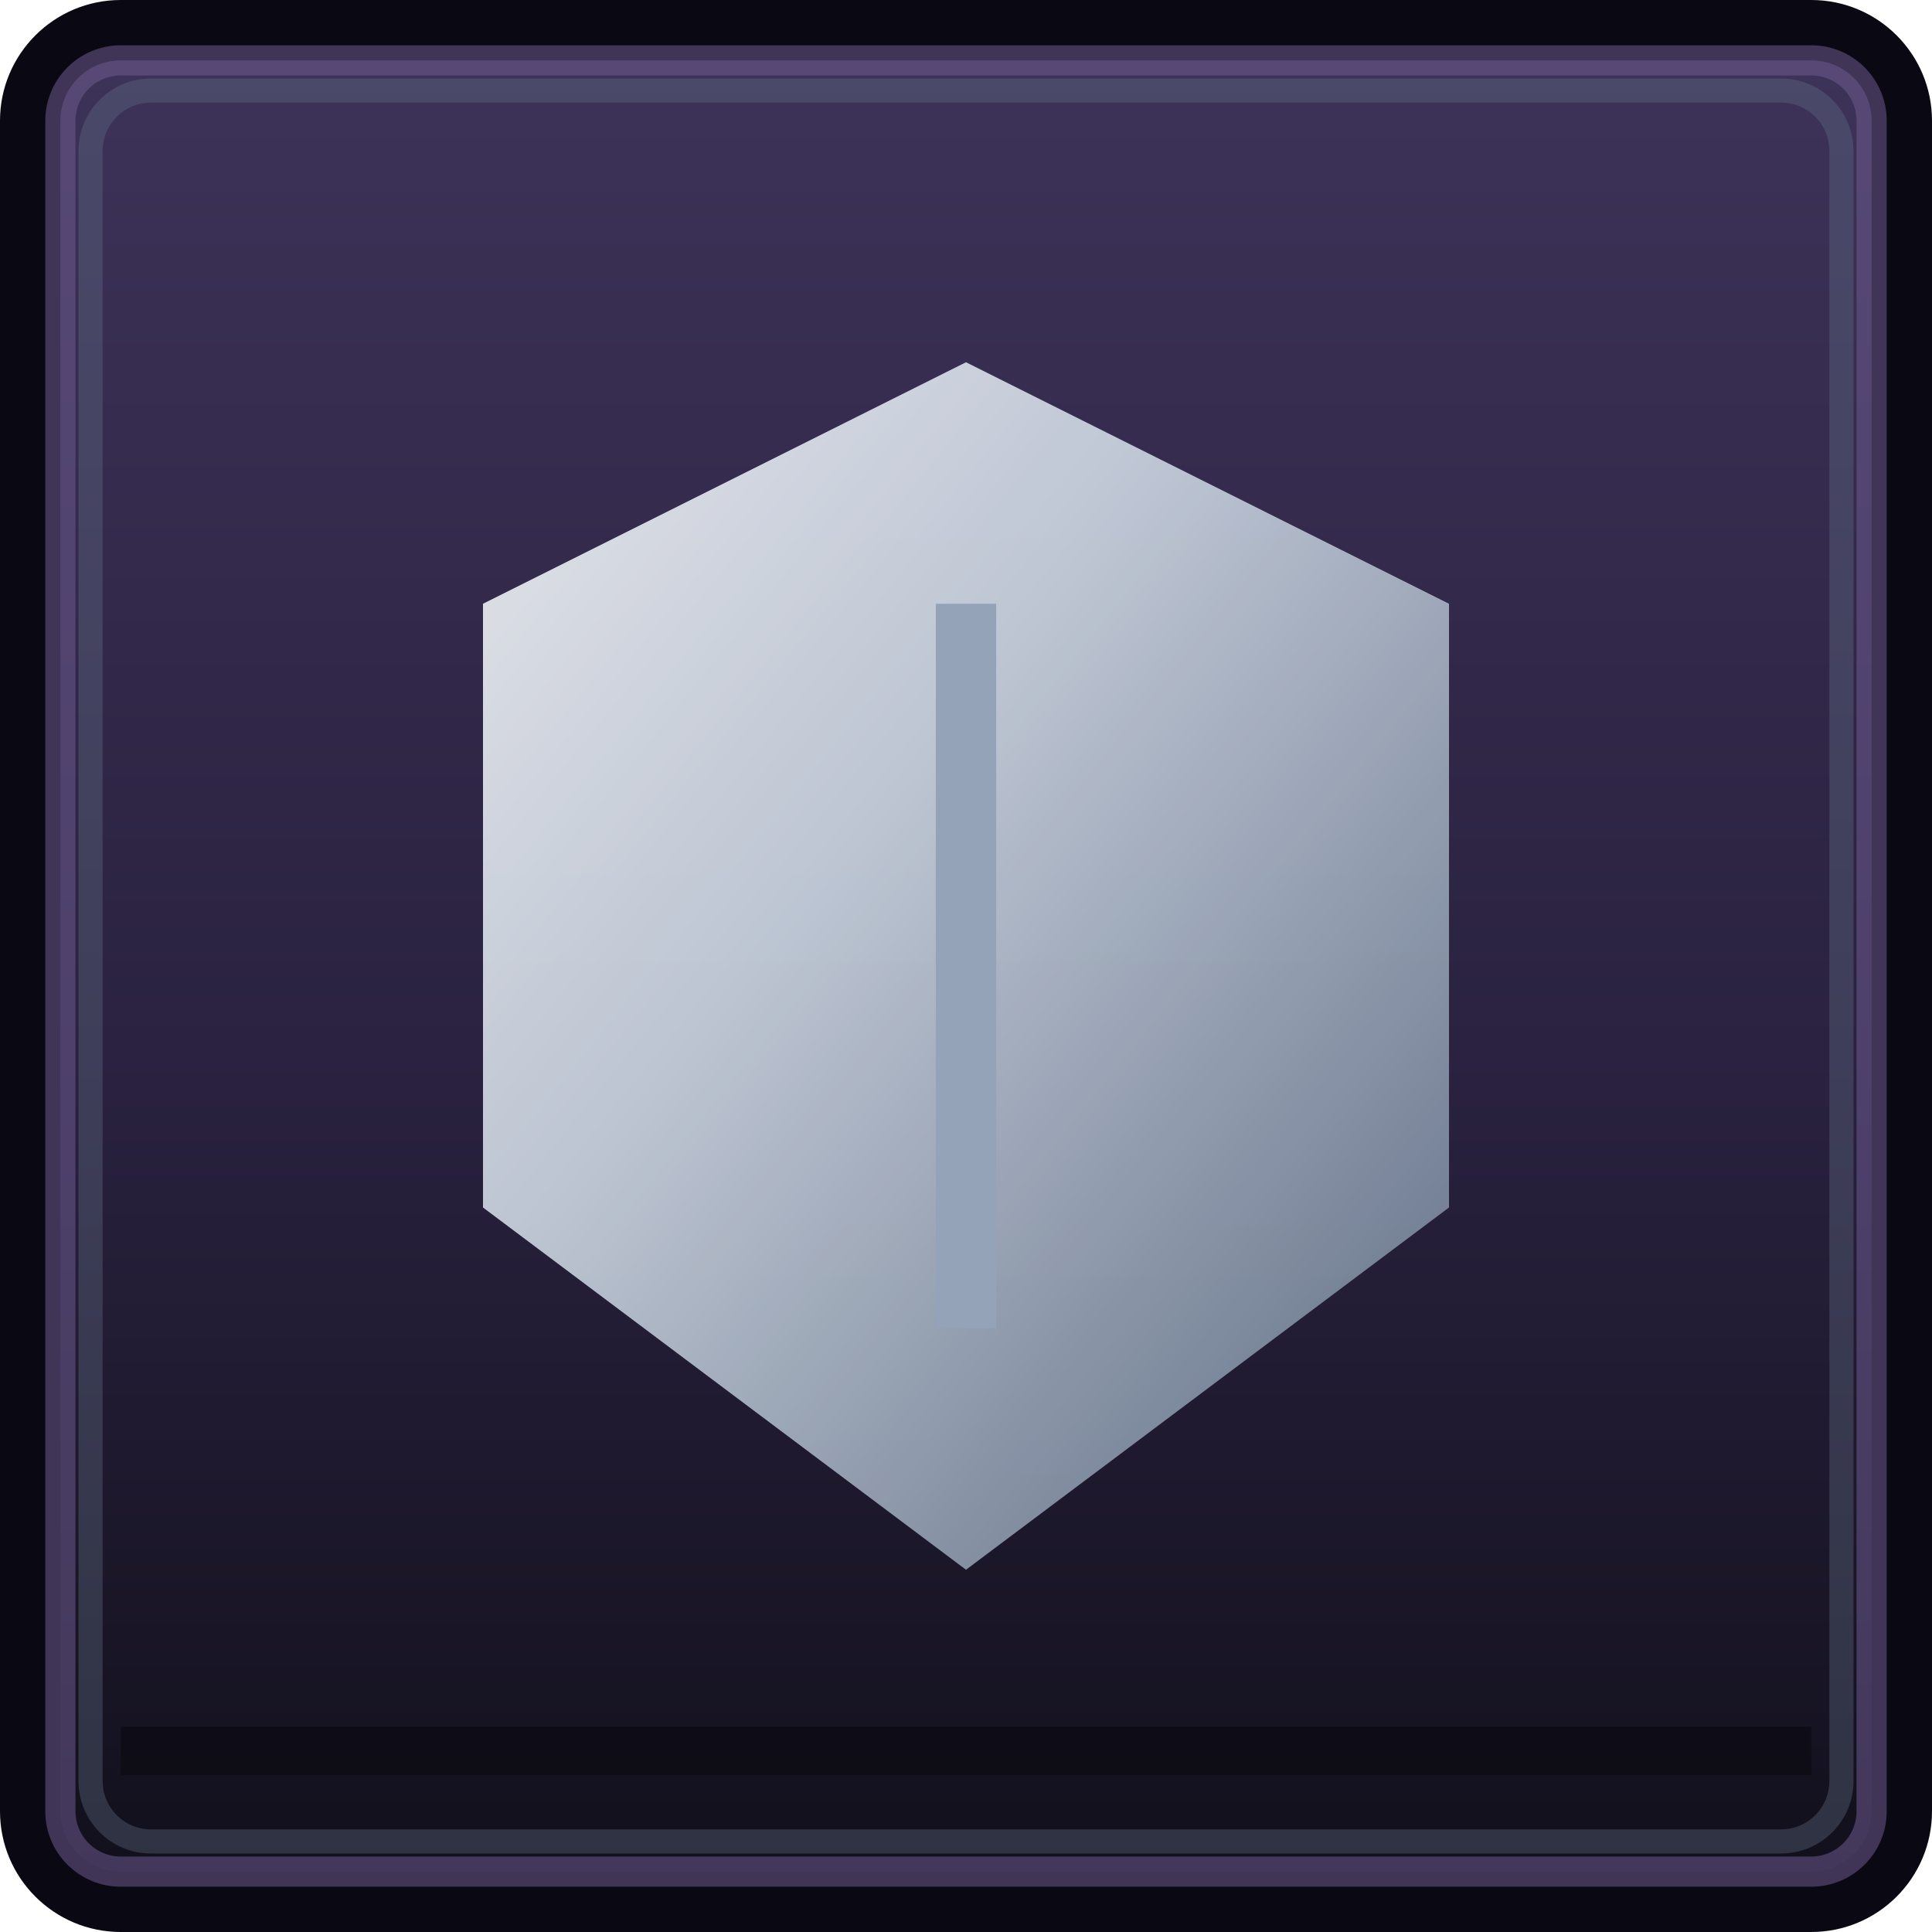
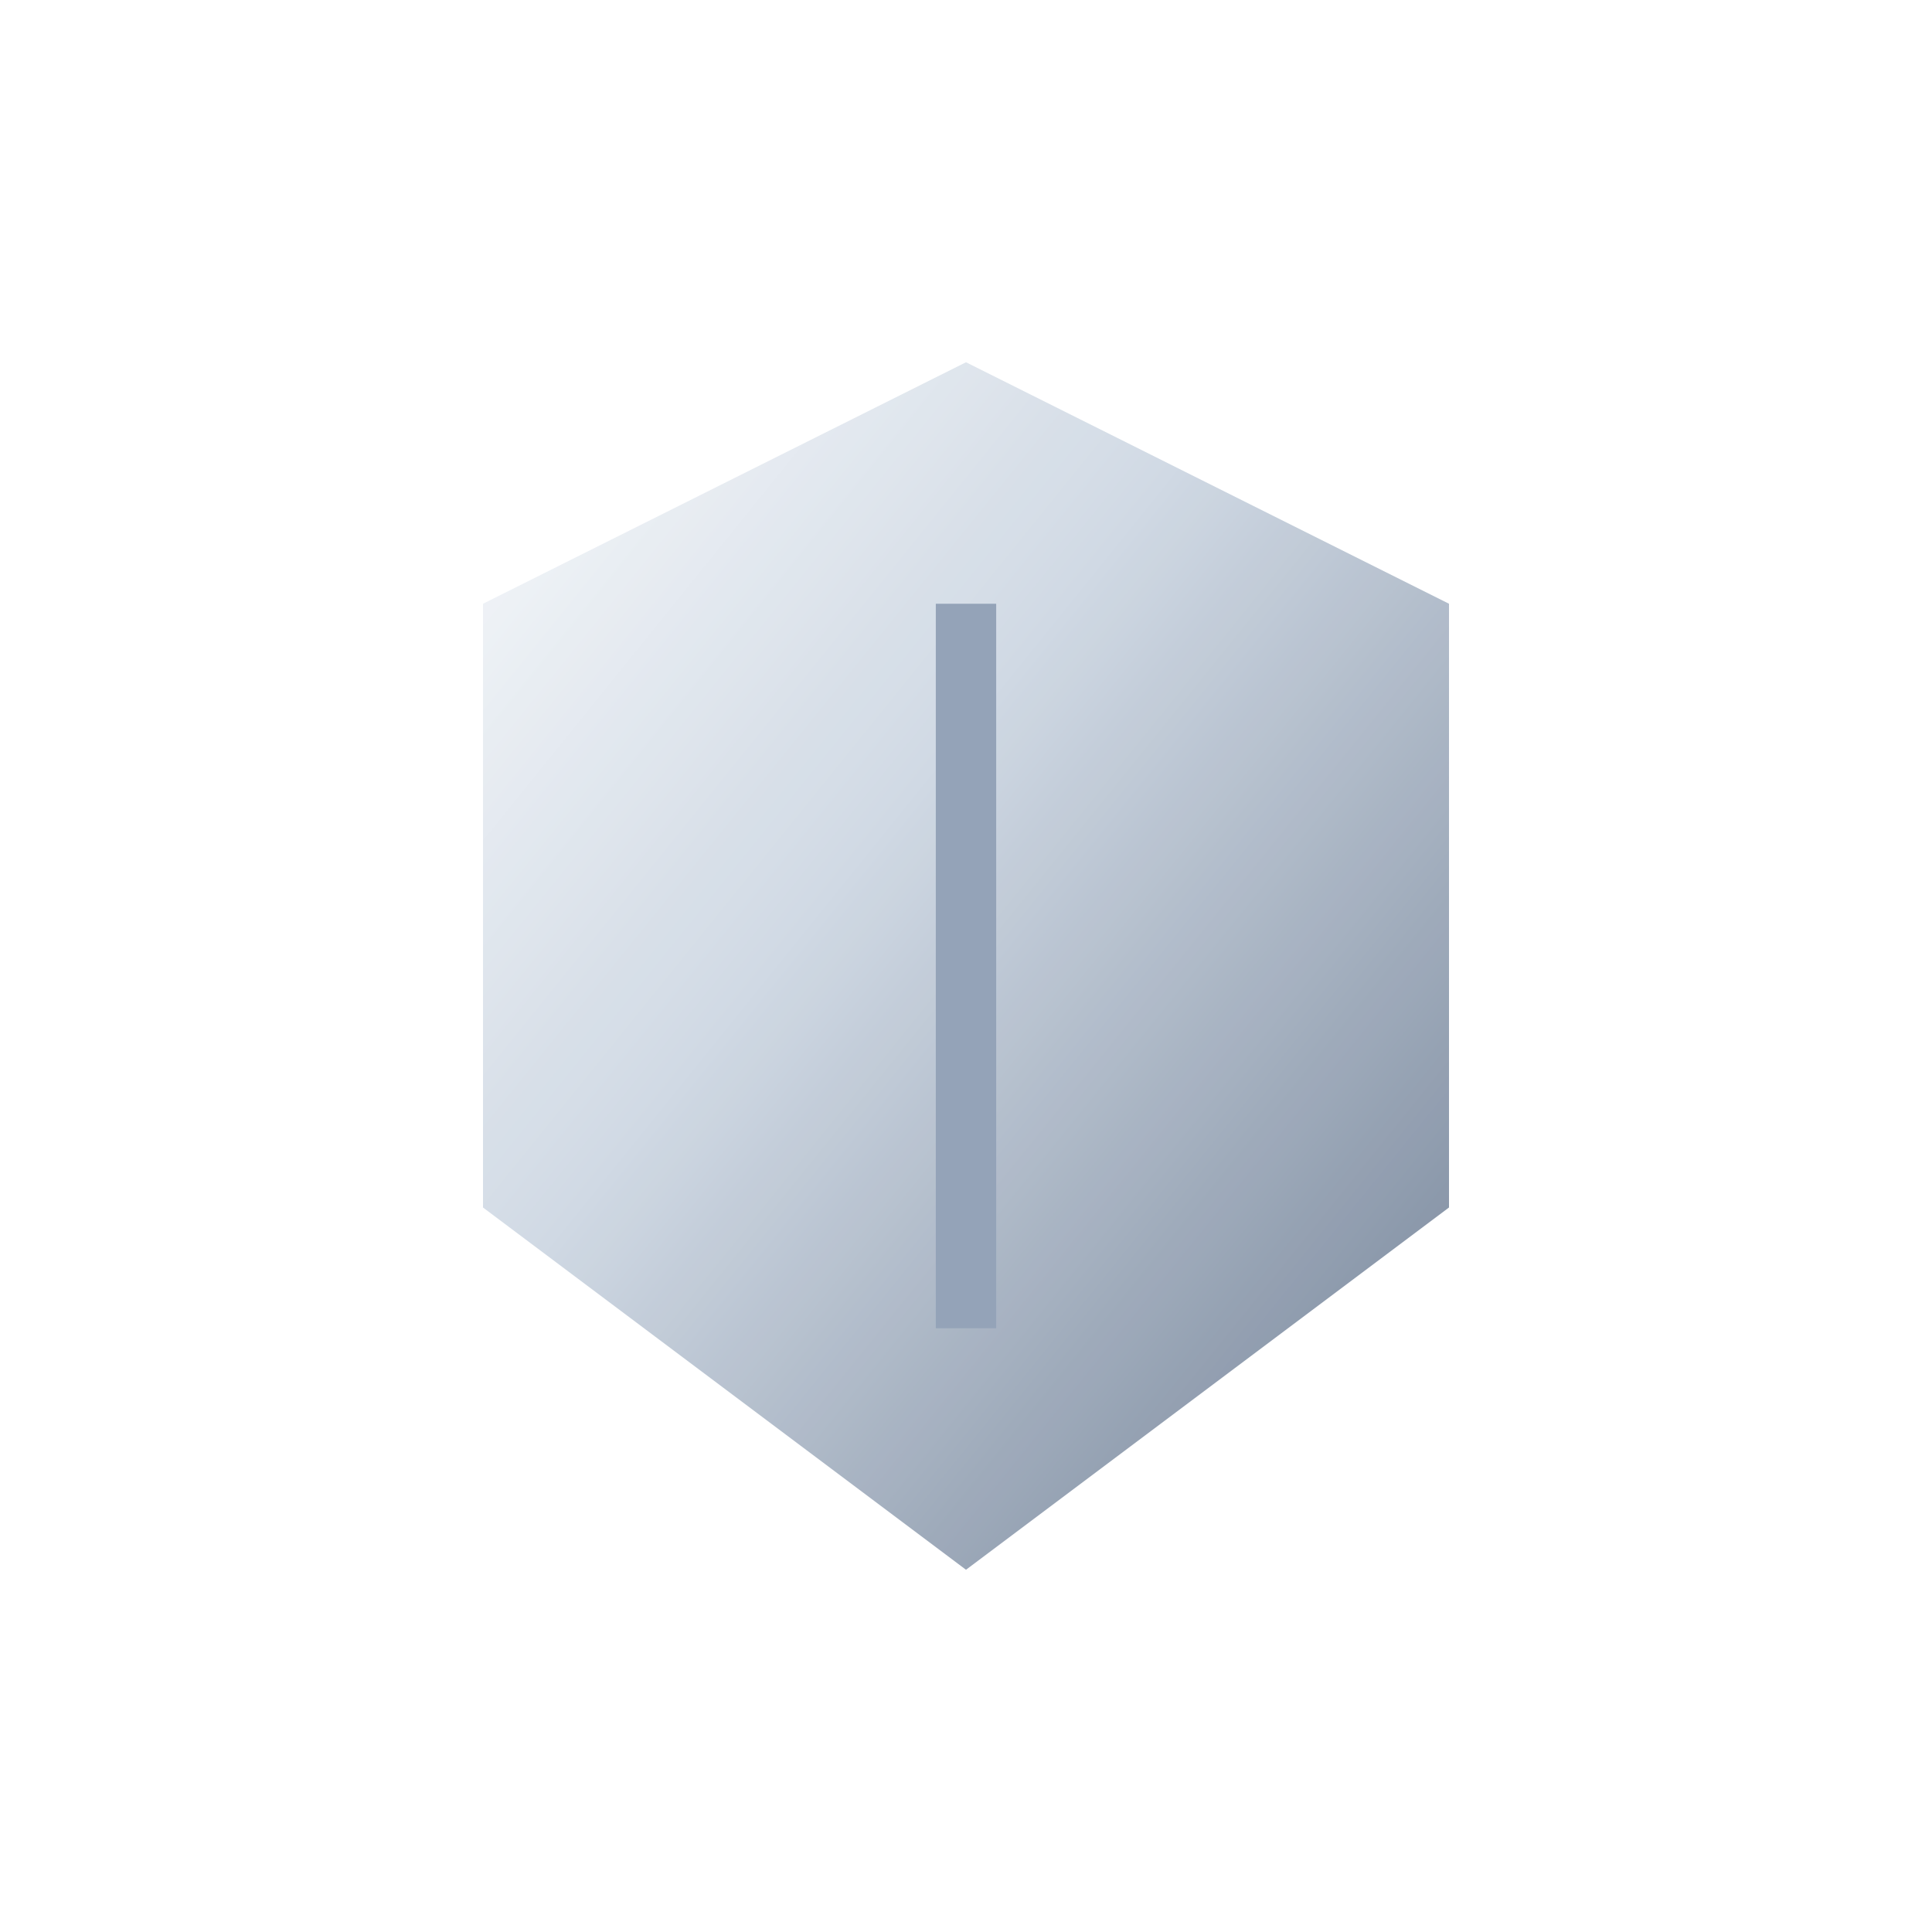
<svg xmlns="http://www.w3.org/2000/svg" viewBox="0 0 32 32" fill="none">
  <defs>
-     <linearGradient id="safetywall-bg" x1="0" y1="0" x2="0" y2="1">
-       <stop offset="0%" stop-color="#3d3258" />
-       <stop offset="55%" stop-color="#2a2240" />
-       <stop offset="100%" stop-color="#12101c" />
-     </linearGradient>
    <linearGradient id="safetywall-steel" x1="0" y1="0" x2="1" y2="1">
      <stop offset="0%" stop-color="#f8fafc" />
      <stop offset="40%" stop-color="#cbd5e1" />
      <stop offset="100%" stop-color="#64748b" />
    </linearGradient>
    <linearGradient id="safetywall-gold" x1="0" y1="0" x2="0" y2="1">
      <stop offset="0%" stop-color="#fde68a" />
      <stop offset="55%" stop-color="#d97706" />
      <stop offset="100%" stop-color="#92400e" />
    </linearGradient>
    <linearGradient id="safetywall-fire" x1="0" y1="1" x2="0" y2="0">
      <stop offset="0%" stop-color="#dc2626" />
      <stop offset="50%" stop-color="#f97316" />
      <stop offset="100%" stop-color="#fde047" />
    </linearGradient>
    <linearGradient id="safetywall-holy" x1="0" y1="0" x2="0" y2="1">
      <stop offset="0%" stop-color="#fff" />
      <stop offset="45%" stop-color="#fef08a" />
      <stop offset="100%" stop-color="#ca8a04" />
    </linearGradient>
    <linearGradient id="safetywall-wood" x1="0" y1="0" x2="1" y2="1">
      <stop offset="0%" stop-color="#a16207" />
      <stop offset="100%" stop-color="#451a03" />
    </linearGradient>
    <radialGradient id="safetywall-gem" cx="35%" cy="30%" r="70%">
      <stop offset="0%" stop-color="#e0e7ff" />
      <stop offset="50%" stop-color="#6366f1" />
      <stop offset="100%" stop-color="#312e81" />
    </radialGradient>
    <filter id="safetywall-glow" x="-30%" y="-30%" width="160%" height="160%">
      <feGaussianBlur stdDeviation="0.8" result="b" />
      <feMerge>
        <feMergeNode in="b" />
        <feMergeNode in="SourceGraphic" />
      </feMerge>
    </filter>
  </defs>
-   <rect width="32" height="32" rx="2" fill="#0a0812" />
-   <rect x="1" y="1" width="30" height="30" rx="1" fill="url(#safetywall-bg)" />
-   <rect x="1" y="1" width="30" height="30" rx="1" fill="none" stroke="#6b5a8f" stroke-opacity="0.55" stroke-width="0.5" />
-   <rect x="1.5" y="1.5" width="29" height="29" rx="1" fill="none" stroke="#64748b" stroke-opacity="0.35" stroke-width="0.4" />
-   <path d="M2 29 L30 29" stroke="#000" stroke-opacity="0.35" stroke-width="0.8" />
  <path d="M16 6 L24 10 V20 L16 26 L8 20 V10 Z" fill="url(#safetywall-steel)" opacity="0.9" />
  <path d="M16 10 V22" stroke="#94a3b8" stroke-width="1" />
</svg>
